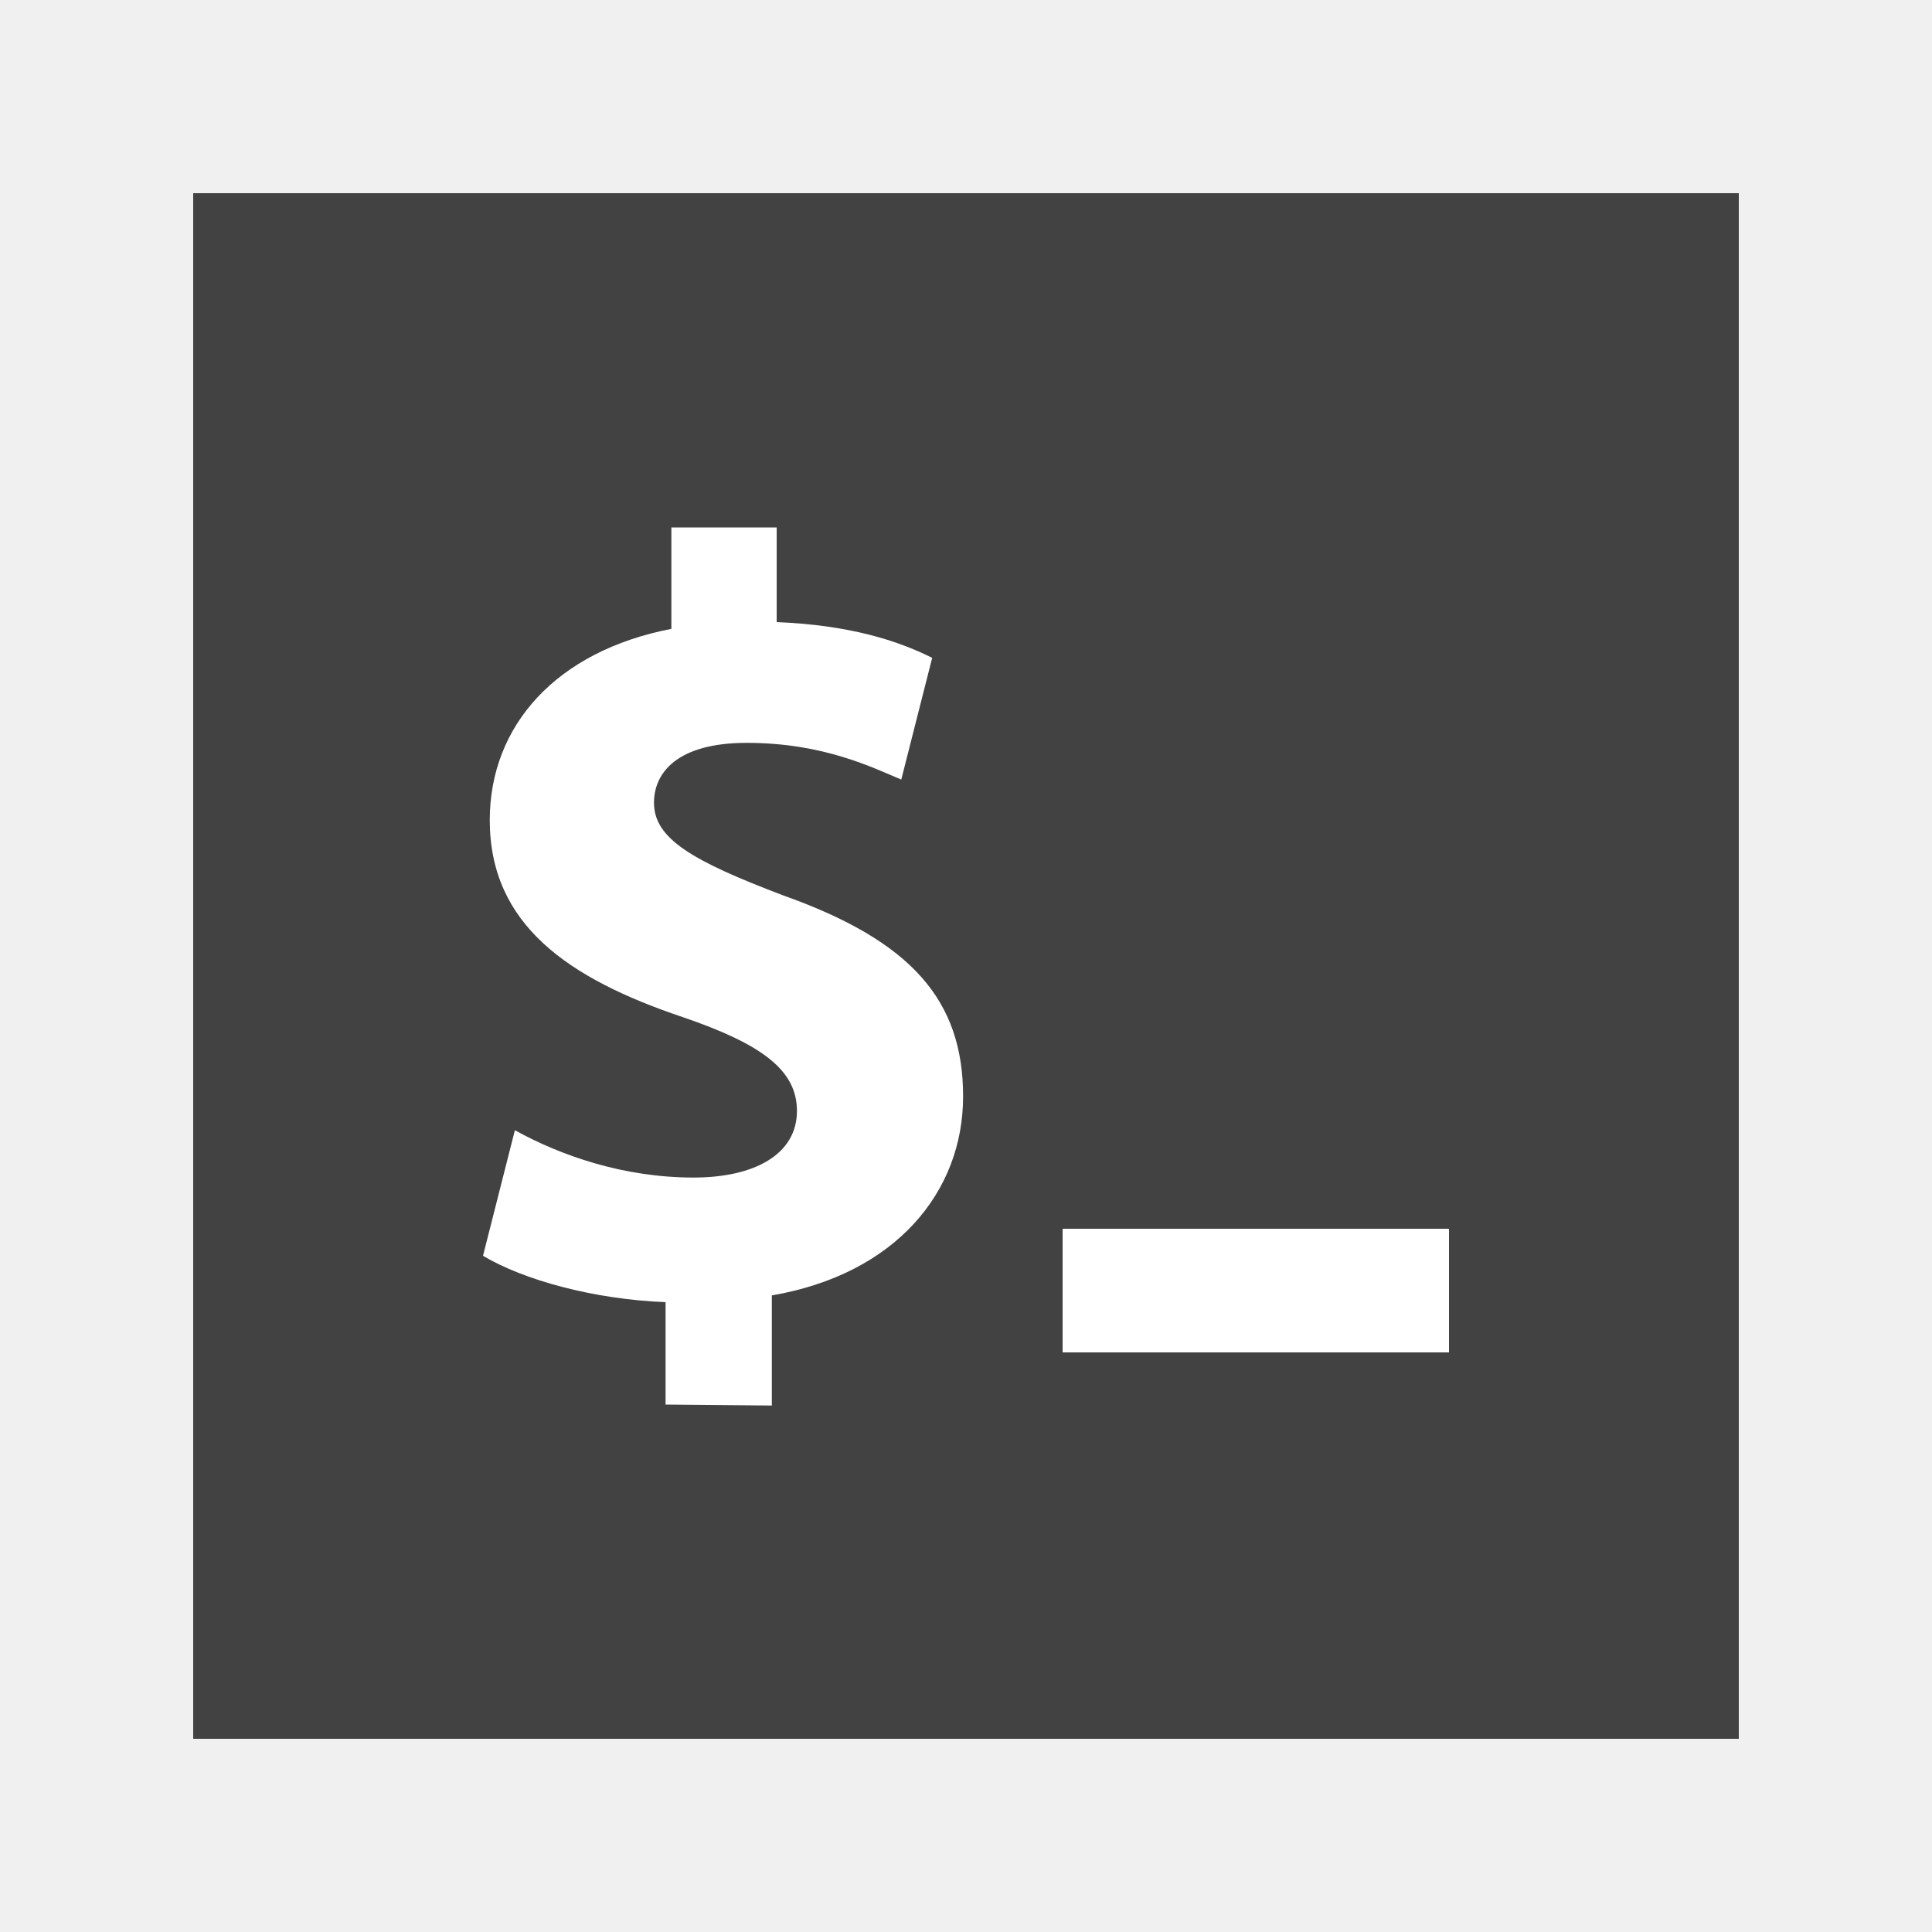
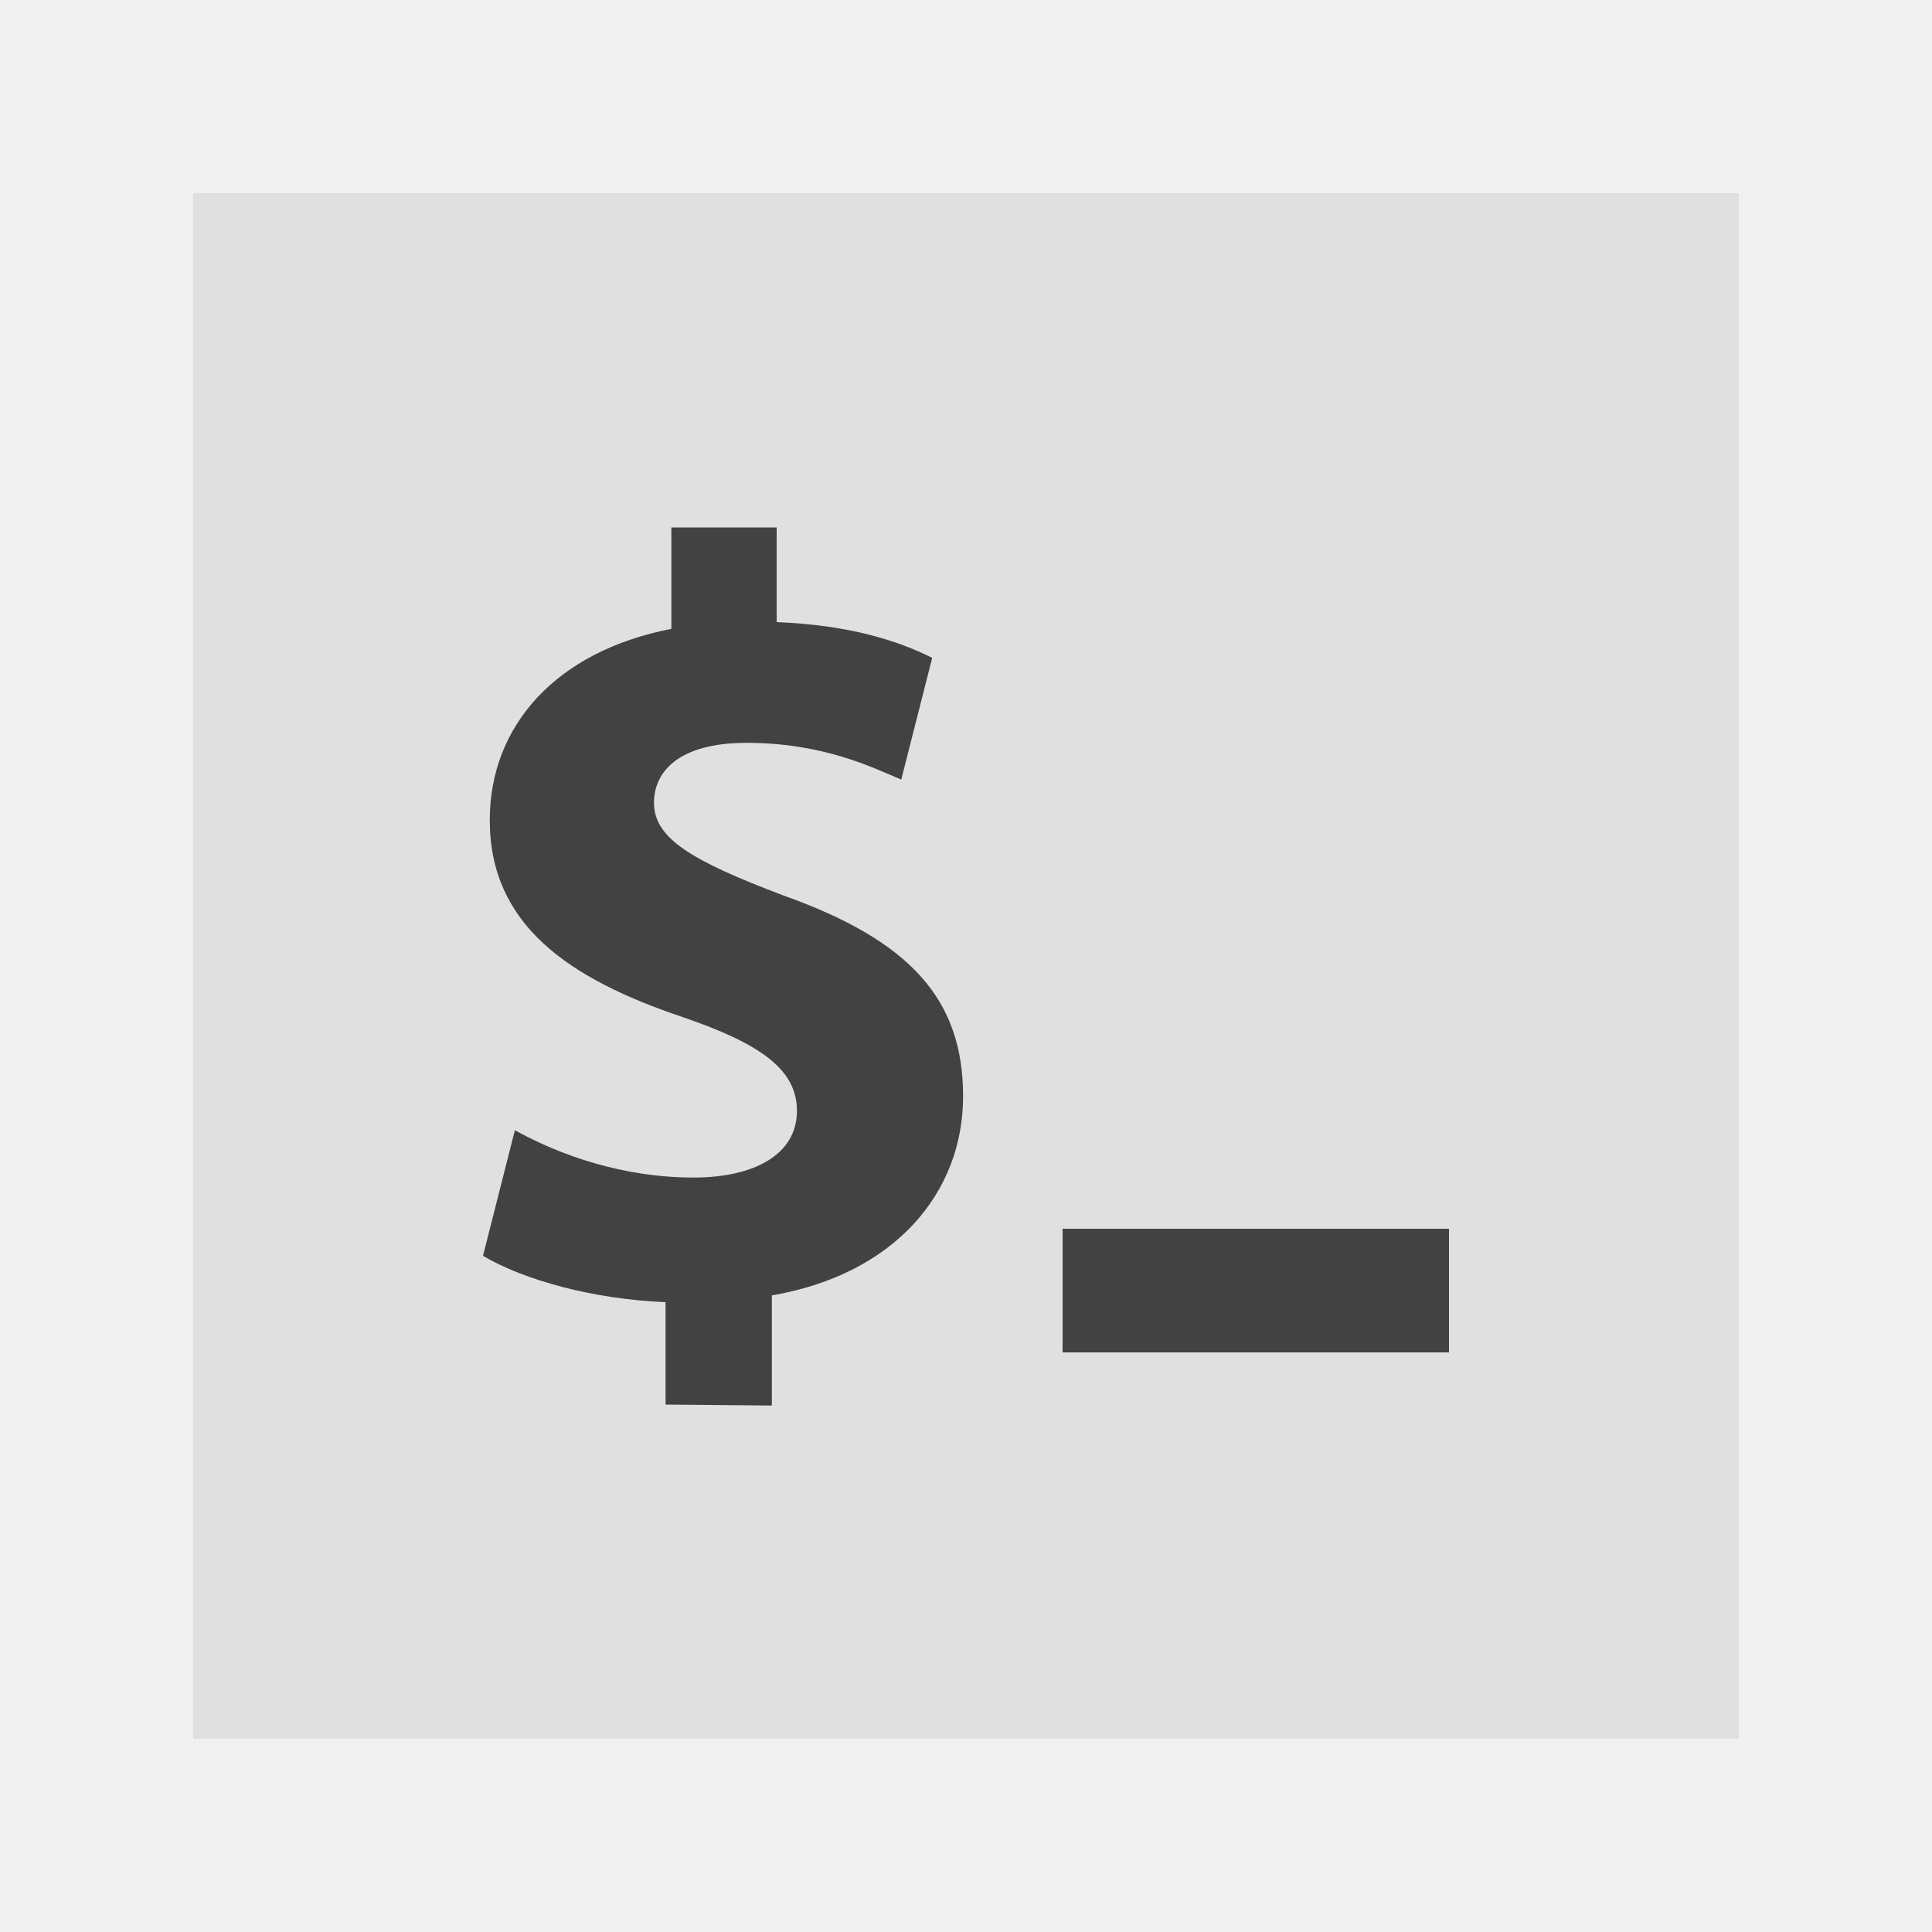
- <svg xmlns="http://www.w3.org/2000/svg" version="1.1" id="Layer_1" x="0px" y="0px" viewBox="0 0 200 200" style="enable-background:new 0 0 200 200;" xml:space="preserve">
-   <style type="text/css">
- 	.st0{fill:#424242;}
- 	.st1{fill:#FFFFFF;}
- 	.st2{display:none;}
- 	.st3{display:inline;fill:none;stroke:#9E9E9E;stroke-width:0.25;stroke-miterlimit:10;}
- </style>
-   <g id="Layer_1_1_">
-     <rect x="20" y="20" class="st0" width="160" height="160" />
+ <svg xmlns="http://www.w3.org/2000/svg" width="200" height="200" viewBox="0 0 200 200" fill="none">
+   <g clip-path="url(#clip0)">
+     <path d="M180 20H20V180H180V20Z" fill="#e0e0e0" />
+     <path d="M150 127.2H110V140H150V127.2Z" fill="#424242" />
+     <path d="M68.9 145.4V134.8C61.4 134.5 54.2 132.5 50 130L53.3 117C58 119.6 64.5 121.9 71.8 121.9C78.1 121.9 82.5 119.5 82.5 115C82.5 110.8 78.9 108.1 70.7 105.3C58.8 101.3 50.7 95.7 50.7 84.9C50.7 75.1 57.6 67.4 69.5 65.1V54.6H80.4V64.4C87.9 64.7 92.9 66.3 96.5 68.1L93.3 80.7C90.4 79.5 85.3 76.9 77.3 76.9C70.1 76.9 67.7 80 67.7 83.1C67.7 86.8 71.6 89.1 81.1 92.7C94.3 97.4 99.7 103.5 99.7 113.5C99.7 123.4 92.7 131.9 79.9 134.1V145.5L68.9 145.4Z" fill="#424242" />
  </g>
-   <rect x="110" y="127.2" class="st1" width="40" height="12.8" />
-   <g>
-     <path class="st1" d="M68.9,145.4v-10.6c-7.5-0.3-14.7-2.3-18.9-4.8l3.3-13c4.7,2.6,11.2,4.9,18.5,4.9c6.3,0,10.7-2.4,10.7-6.9   c0-4.2-3.6-6.9-11.8-9.7c-11.9-4-20-9.6-20-20.4c0-9.8,6.9-17.5,18.8-19.8V54.6h10.9v9.8c7.5,0.3,12.5,1.9,16.1,3.7l-3.2,12.6   c-2.9-1.2-8-3.8-16-3.8c-7.2,0-9.6,3.1-9.6,6.2c0,3.7,3.9,6,13.4,9.6c13.2,4.7,18.6,10.8,18.6,20.8c0,9.9-7,18.4-19.8,20.6v11.4   L68.9,145.4L68.9,145.4z" />
-   </g>
-   <g class="st2">
-     <line class="st3" x1="100" y1="0" x2="100" y2="200" />
-     <path class="st3" d="M195.9,100" />
-     <path class="st3" d="M4,100" />
-     <line class="st3" x1="0" y1="200" x2="200" y2="0" />
-     <line class="st3" x1="100" y1="0" x2="200" y2="100" />
-     <line class="st3" x1="0" y1="100" x2="100" y2="199.9" />
-     <line class="st3" x1="200" y1="100" x2="100" y2="200" />
-     <line class="st3" x1="100" y1="0.1" x2="0" y2="100" />
-     <line class="st3" x1="130" y1="0" x2="130" y2="200" />
-     <line class="st3" x1="70" y1="0" x2="70" y2="200" />
-     <line class="st3" x1="30" y1="0" x2="30" y2="200" />
-     <line class="st3" x1="170" y1="0" x2="170" y2="200" />
-     <line class="st3" x1="200" y1="100" x2="0" y2="100" />
-     <line class="st3" x1="200" y1="130" x2="0" y2="130" />
-     <line class="st3" x1="200" y1="70" x2="0" y2="70" />
-     <line class="st3" x1="200" y1="30" x2="0" y2="30" />
-     <line class="st3" x1="200" y1="170" x2="0" y2="170" />
-     <line class="st3" x1="20" y1="0.1" x2="20" y2="200.1" />
-     <line class="st3" x1="180" y1="0" x2="180" y2="200" />
-     <line class="st3" x1="0" y1="180" x2="200" y2="180" />
-     <line class="st3" x1="0" y1="20" x2="200" y2="20" />
-     <line class="st3" x1="160" y1="0" x2="160" y2="200" />
-     <line class="st3" x1="100" y1="15" x2="185" y2="100" />
-     <line class="st3" x1="15" y1="100" x2="100" y2="185" />
-     <line class="st3" x1="185" y1="100" x2="100" y2="185" />
-     <line class="st3" x1="100" y1="15" x2="15" y2="100" />
-     <line class="st3" x1="0" y1="0" x2="200" y2="200" />
-     <line class="st3" x1="60" y1="0" x2="60" y2="200" />
-     <line class="st3" x1="140" y1="0" x2="140" y2="200" />
-     <line class="st3" x1="0" y1="140" x2="200" y2="140" />
-     <line class="st3" x1="0" y1="60" x2="200" y2="60" />
-     <line class="st3" x1="190" y1="200" x2="0" y2="10" />
-     <line class="st3" x1="10" y1="0" x2="200" y2="190" />
-     <path class="st3" d="M200,200" />
-     <path class="st3" d="M0,0" />
-     <line class="st3" x1="190" y1="200" x2="0" y2="10" />
-     <line class="st3" x1="10" y1="0" x2="200" y2="190" />
-     <line class="st3" x1="0" y1="190" x2="190" y2="0" />
-     <line class="st3" x1="200" y1="10" x2="10" y2="200" />
-     <line class="st3" x1="40" y1="0" x2="40" y2="200" />
-     <line class="st3" x1="200" y1="160" x2="0" y2="160" />
-     <line class="st3" x1="200" y1="40" x2="0" y2="40" />
-     <rect x="71.7" y="71.7" transform="matrix(0.7071 -0.7071 0.7071 0.7071 -41.4167 100.0406)" class="st3" width="56.7" height="56.7" />
-     <line class="st3" x1="0" y1="150" x2="200" y2="150" />
-     <line class="st3" x1="150" y1="200" x2="150" y2="0" />
-     <line class="st3" x1="50" y1="200" x2="50" y2="0" />
-     <line class="st3" x1="200" y1="50" x2="0" y2="50" />
-     <line class="st3" x1="110" y1="0" x2="110" y2="200" />
-     <line class="st3" x1="120" y1="0" x2="120" y2="200" />
-     <line class="st3" x1="80" y1="200" x2="80" y2="0" />
-     <line class="st3" x1="90" y1="200" x2="90" y2="0" />
-     <line class="st3" x1="0" y1="70" x2="200" y2="70" />
-     <line class="st3" x1="0" y1="130" x2="200" y2="130" />
-     <line class="st3" x1="0" y1="90" x2="200" y2="90" />
-     <line class="st3" x1="0" y1="80" x2="200" y2="80" />
-     <line class="st3" x1="200" y1="120" x2="0" y2="120" />
-     <line class="st3" x1="200" y1="110" x2="0" y2="110" />
-     <line class="st3" x1="10" y1="0.1" x2="10" y2="200.1" />
-     <line class="st3" x1="190" y1="0.1" x2="190" y2="200.1" />
-     <line class="st3" x1="0" y1="10" x2="200" y2="10" />
-     <line class="st3" x1="0" y1="190" x2="200" y2="190" />
-   </g>
+   <defs>
+     <clipPath id="clip0">
+       <rect width="200" height="200" fill="#e0e0e0" />
+     </clipPath>
+   </defs>
</svg>
